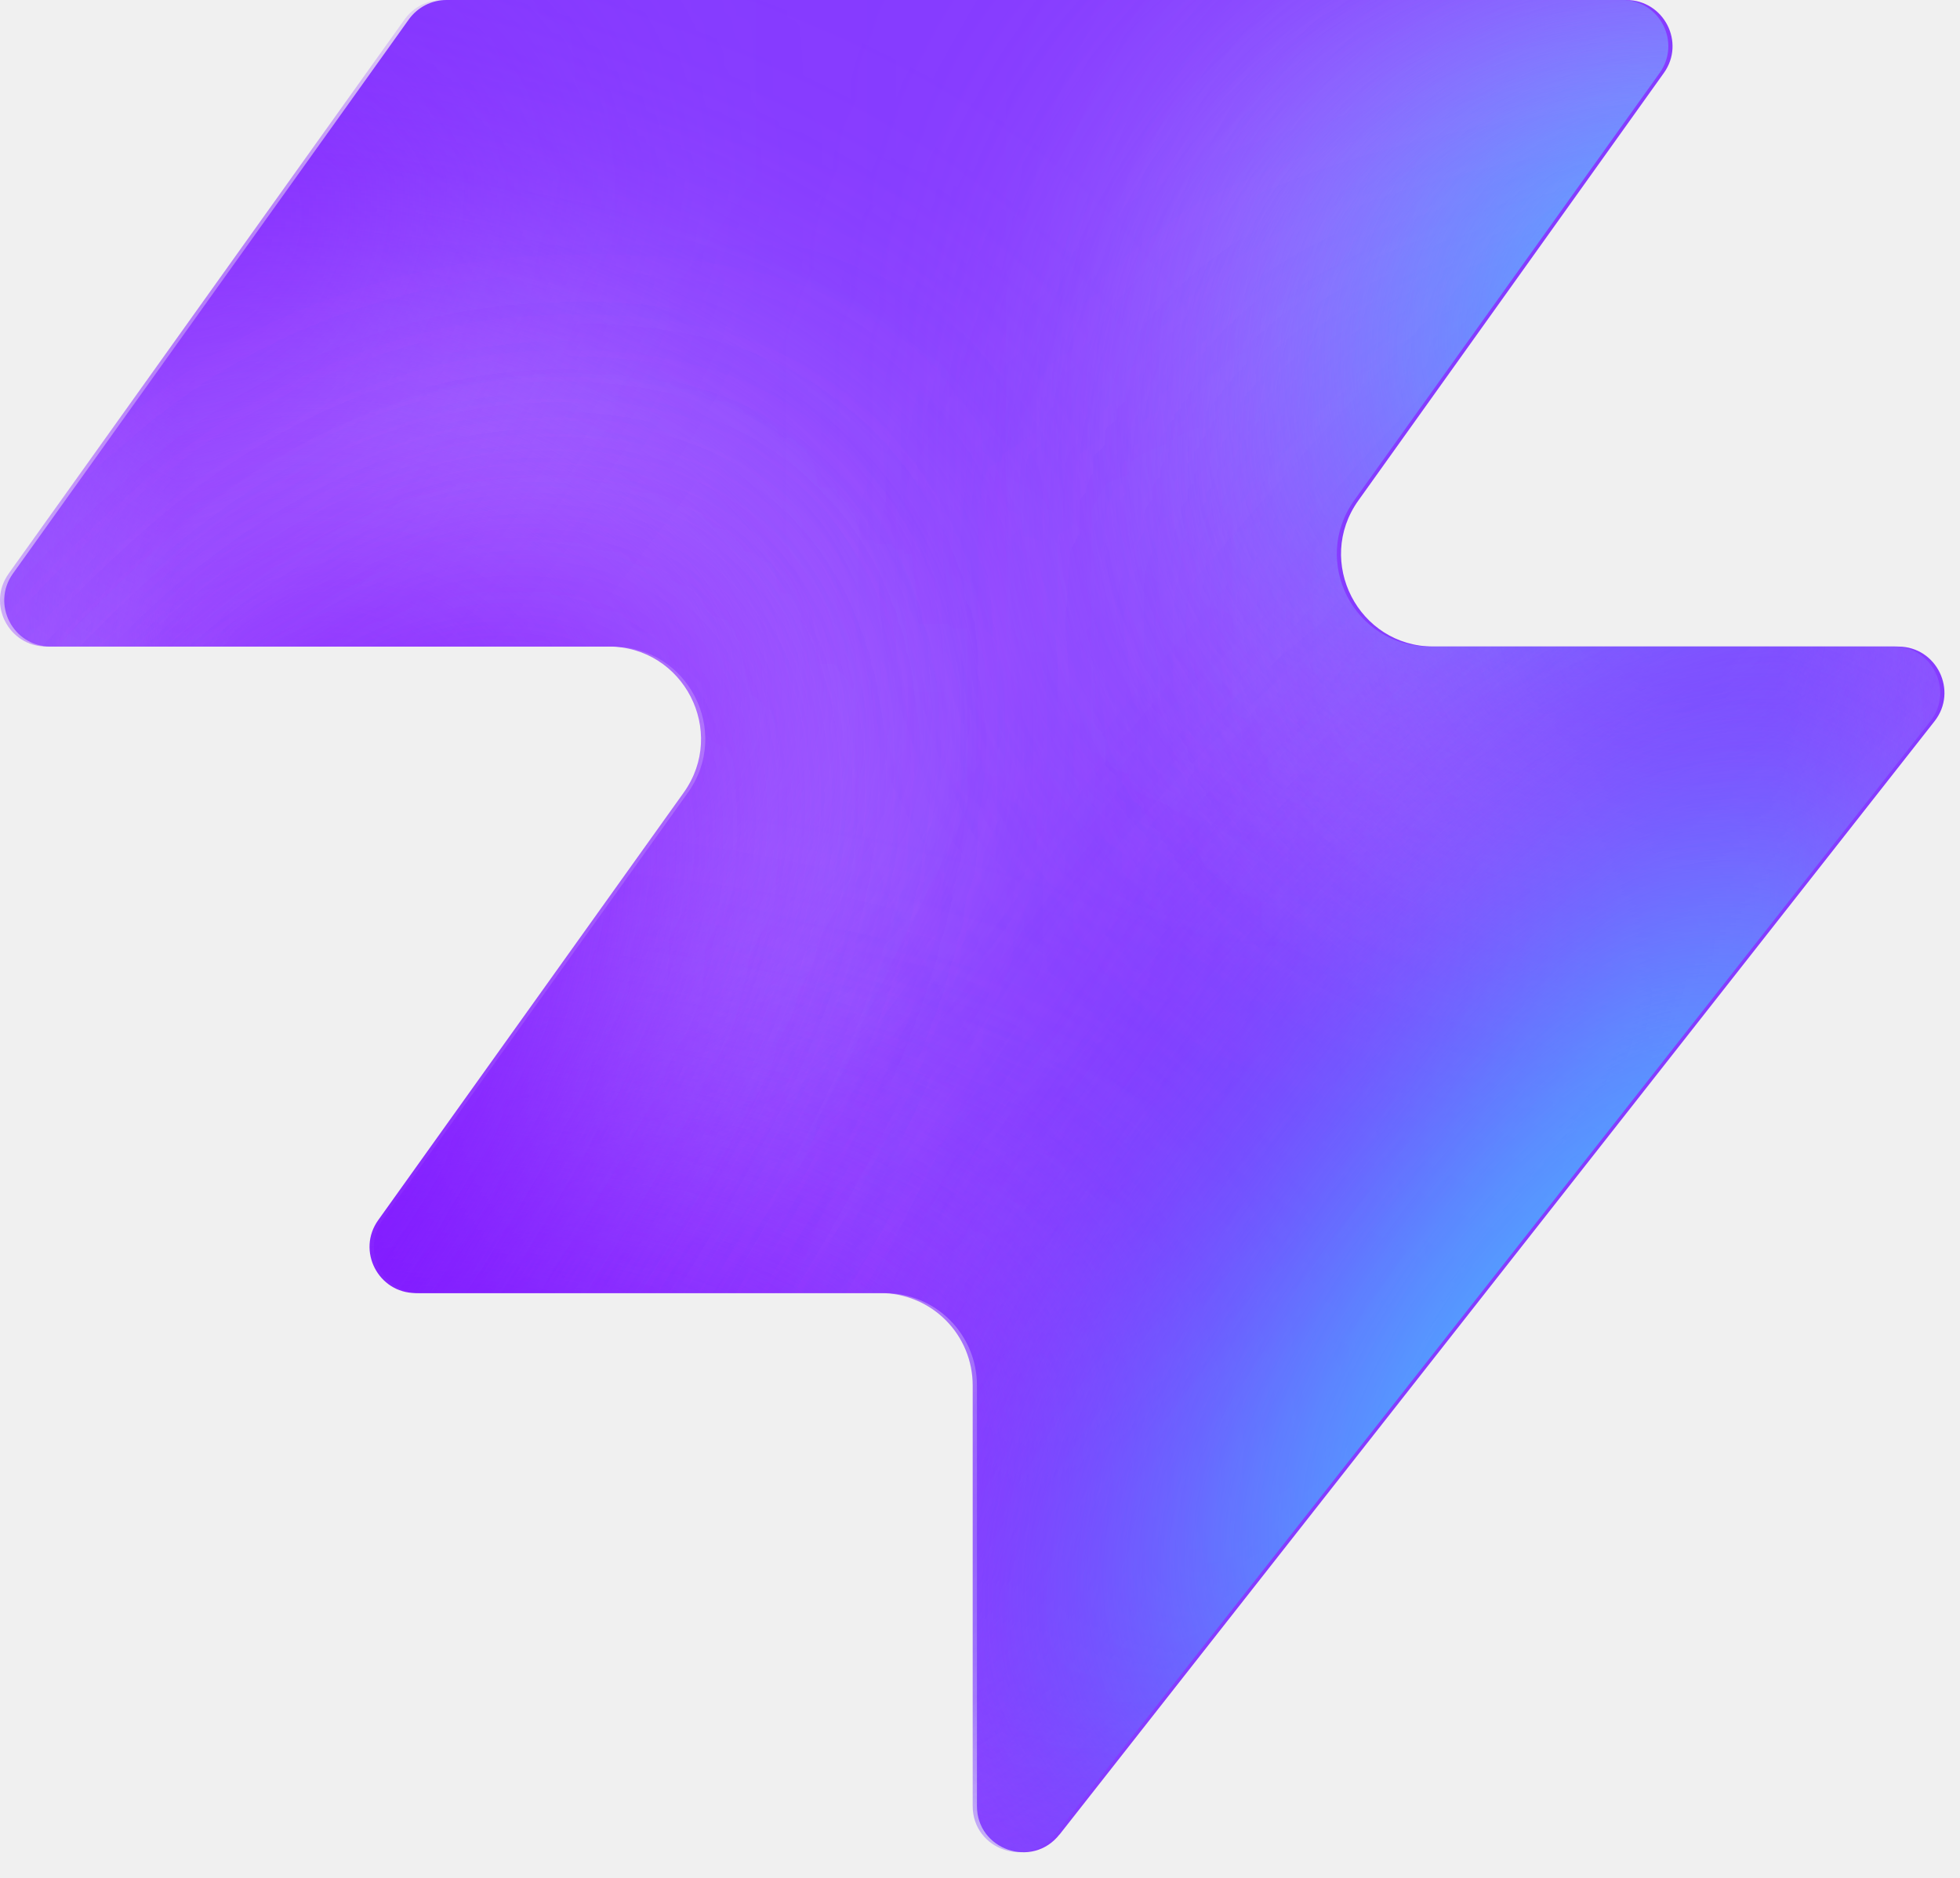
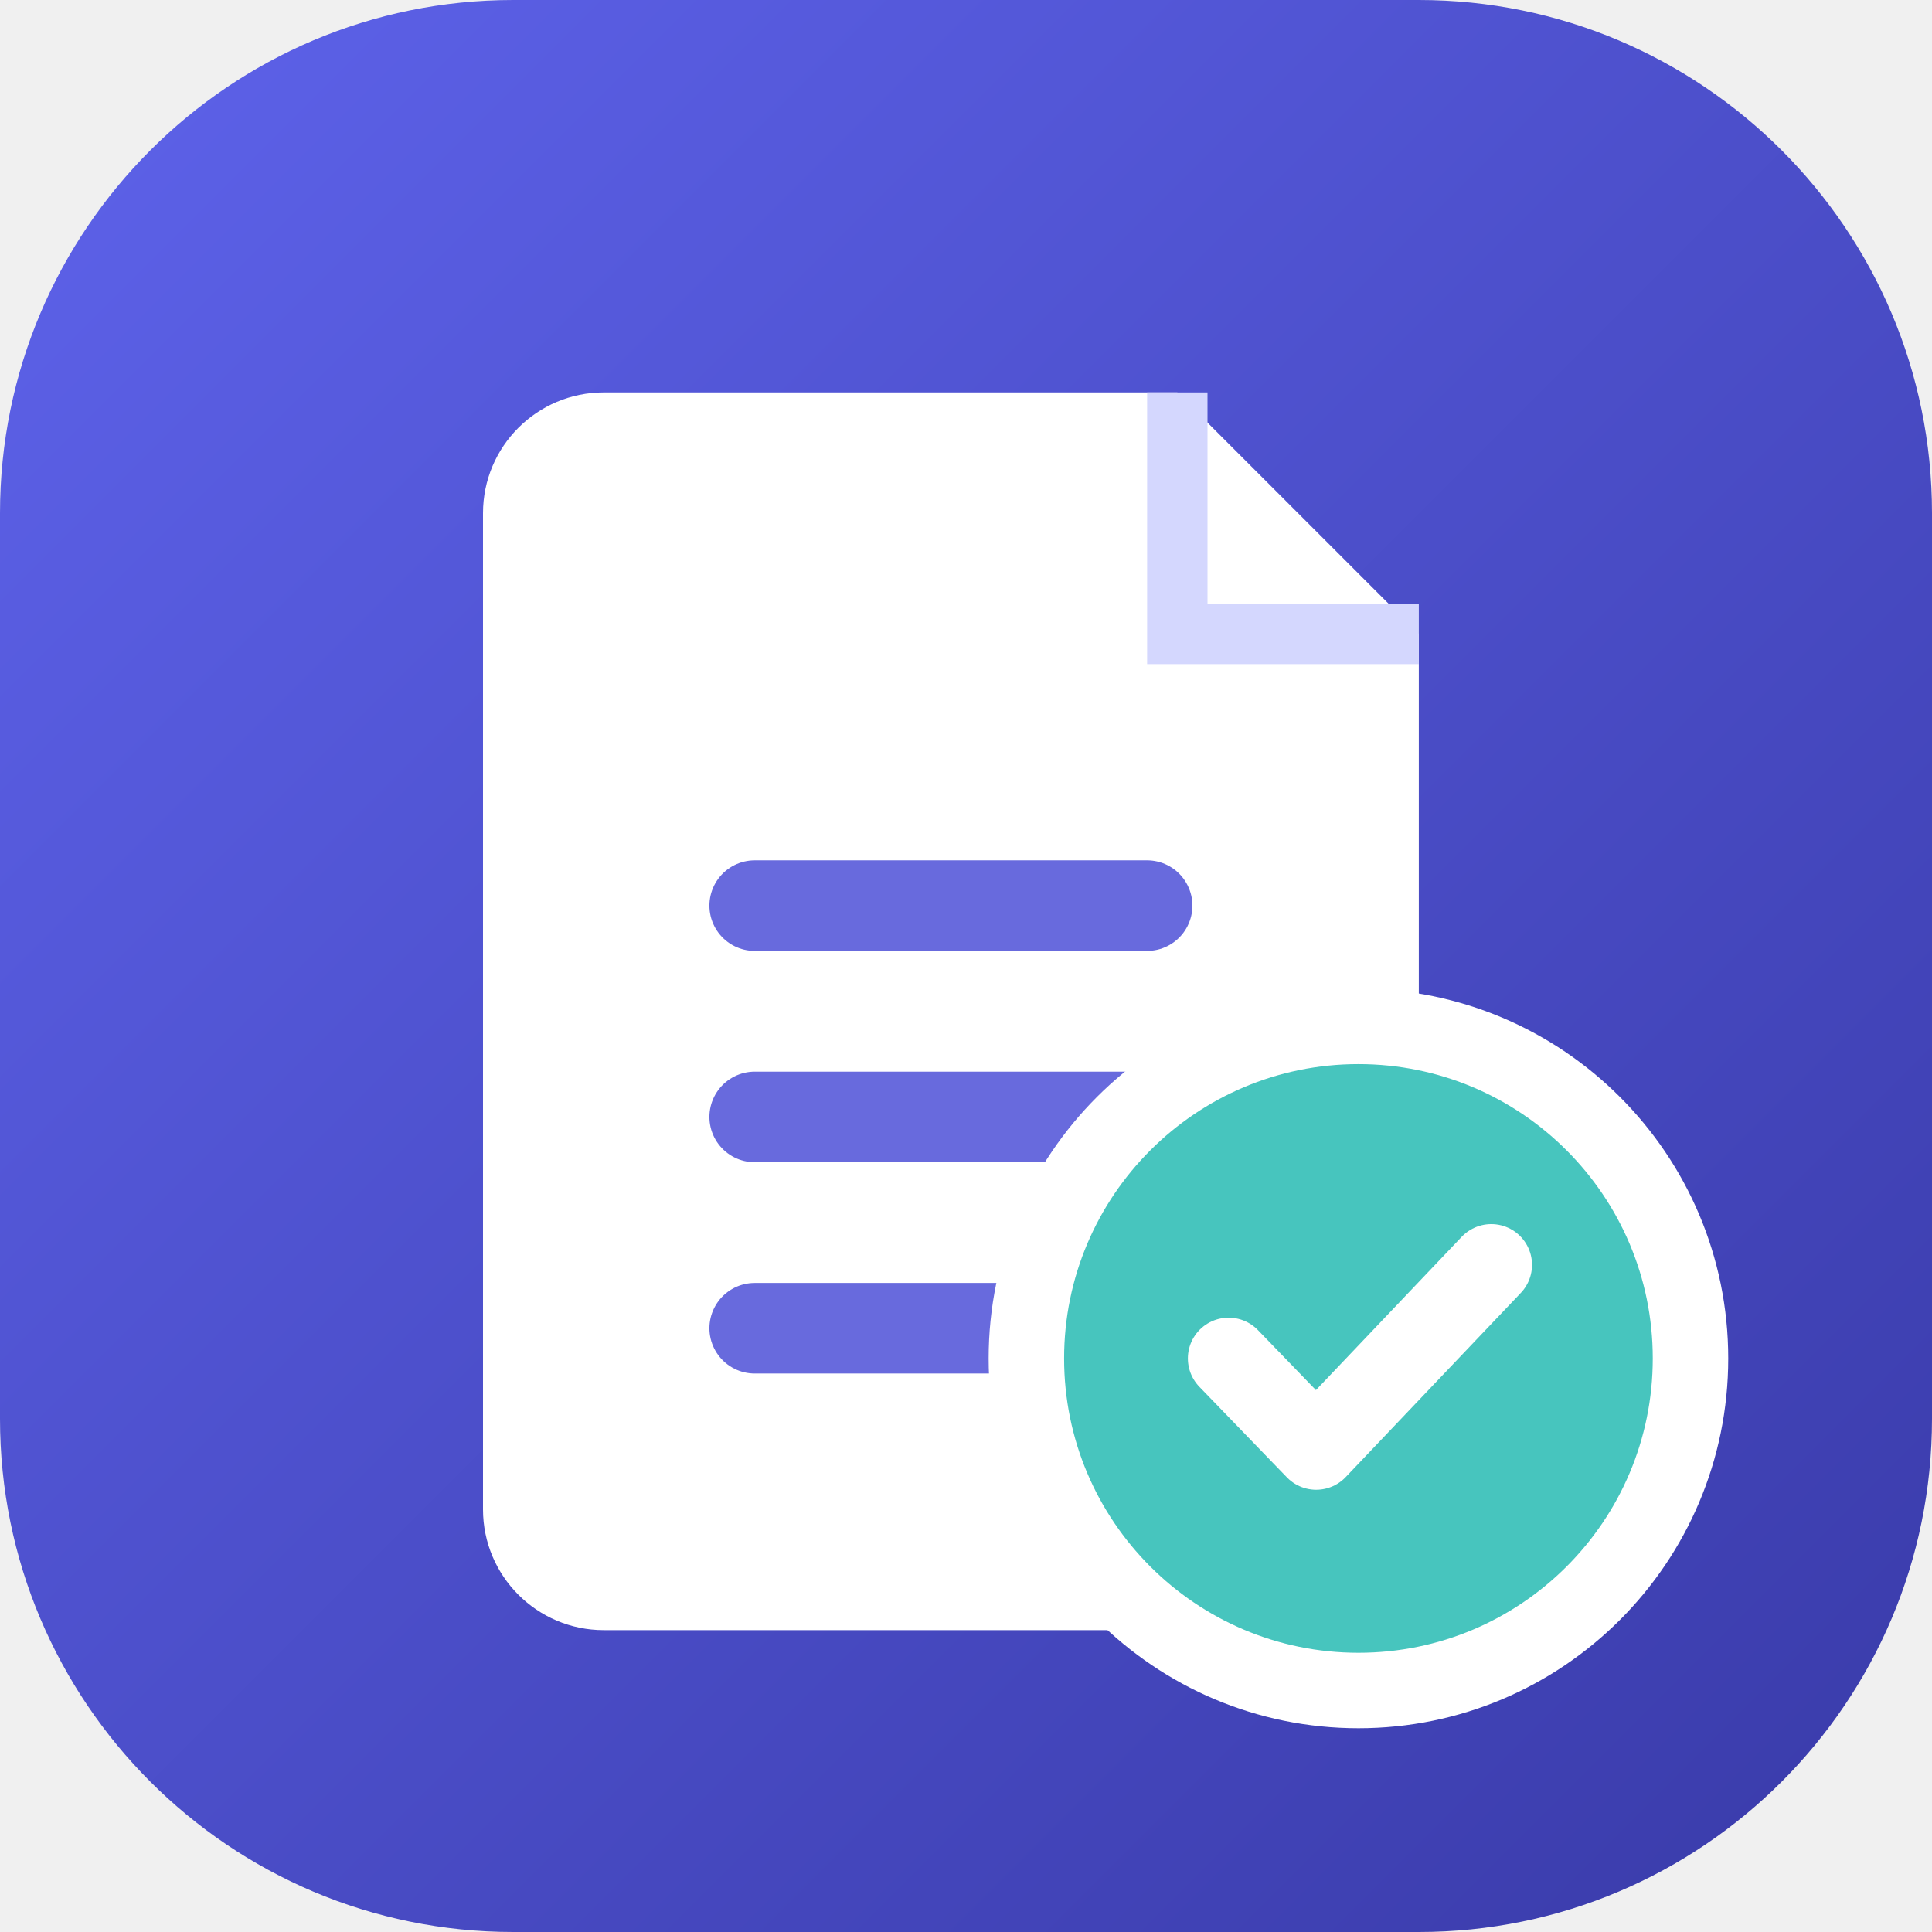
- <svg xmlns="http://www.w3.org/2000/svg" width="48" height="46" fill="none" viewBox="0 0 48 46">
-   <path fill="#863bff" d="M25.946 44.938c-.664.845-2.021.375-2.021-.698V33.937a2.26 2.26 0 0 0-2.262-2.262H10.287c-.92 0-1.456-1.04-.92-1.788l7.48-10.471c1.07-1.497 0-3.578-1.842-3.578H1.237c-.92 0-1.456-1.04-.92-1.788L10.013.474c.214-.297.556-.474.92-.474h28.894c.92 0 1.456 1.04.92 1.788l-7.48 10.471c-1.07 1.498 0 3.579 1.842 3.579h11.377c.943 0 1.473 1.088.89 1.83L25.947 44.94z" style="fill:#863bff;fill:color(display-p3 .525 .23 1);fill-opacity:1" />
-   <mask id="a" width="48" height="46" x="0" y="0" maskUnits="userSpaceOnUse" style="mask-type:alpha">
-     <path fill="#000" d="M25.842 44.938c-.664.844-2.021.375-2.021-.698V33.937a2.26 2.26 0 0 0-2.262-2.262H10.183c-.92 0-1.456-1.04-.92-1.788l7.48-10.471c1.07-1.498 0-3.579-1.842-3.579H1.133c-.92 0-1.456-1.04-.92-1.787L9.91.473c.214-.297.556-.474.92-.474h28.894c.92 0 1.456 1.04.92 1.788l-7.48 10.471c-1.07 1.498 0 3.578 1.842 3.578h11.377c.943 0 1.473 1.088.89 1.832L25.843 44.94z" style="fill:#000;fill-opacity:1" />
-   </mask>
-   <g mask="url(#a)">
-     <g filter="url(#b)">
-       <ellipse cx="5.508" cy="14.704" fill="#ede6ff" rx="5.508" ry="14.704" style="fill:#ede6ff;fill:color(display-p3 .927 .903 1);fill-opacity:1" transform="matrix(.00324 1 1 -.00324 -4.47 31.516)" />
-     </g>
-     <g filter="url(#c)">
-       <ellipse cx="10.399" cy="29.851" fill="#ede6ff" rx="10.399" ry="29.851" style="fill:#ede6ff;fill:color(display-p3 .927 .903 1);fill-opacity:1" transform="matrix(.00324 1 1 -.00324 -39.328 7.883)" />
-     </g>
-     <g filter="url(#d)">
-       <ellipse cx="5.508" cy="30.487" fill="#7e14ff" rx="5.508" ry="30.487" style="fill:#7e14ff;fill:color(display-p3 .492 .077 1);fill-opacity:1" transform="rotate(89.814 -25.913 -14.639)scale(1 -1)" />
-     </g>
-     <g filter="url(#e)">
-       <ellipse cx="5.508" cy="30.599" fill="#7e14ff" rx="5.508" ry="30.599" style="fill:#7e14ff;fill:color(display-p3 .492 .077 1);fill-opacity:1" transform="rotate(89.814 -32.644 -3.334)scale(1 -1)" />
-     </g>
-     <g filter="url(#f)">
-       <ellipse cx="5.508" cy="30.599" fill="#7e14ff" rx="5.508" ry="30.599" style="fill:#7e14ff;fill:color(display-p3 .492 .077 1);fill-opacity:1" transform="matrix(.00324 1 1 -.00324 -34.34 30.47)" />
-     </g>
-     <g filter="url(#g)">
-       <ellipse cx="14.072" cy="22.078" fill="#ede6ff" rx="14.072" ry="22.078" style="fill:#ede6ff;fill:color(display-p3 .927 .903 1);fill-opacity:1" transform="rotate(93.35 24.506 48.493)scale(-1 1)" />
-     </g>
-     <g filter="url(#h)">
-       <ellipse cx="3.47" cy="21.501" fill="#7e14ff" rx="3.47" ry="21.501" style="fill:#7e14ff;fill:color(display-p3 .492 .077 1);fill-opacity:1" transform="rotate(89.009 28.708 47.59)scale(-1 1)" />
-     </g>
-     <g filter="url(#i)">
-       <ellipse cx="3.47" cy="21.501" fill="#7e14ff" rx="3.47" ry="21.501" style="fill:#7e14ff;fill:color(display-p3 .492 .077 1);fill-opacity:1" transform="rotate(89.009 28.708 47.59)scale(-1 1)" />
-     </g>
-     <g filter="url(#j)">
-       <ellipse cx=".387" cy="8.972" fill="#7e14ff" rx="4.407" ry="29.108" style="fill:#7e14ff;fill:color(display-p3 .492 .077 1);fill-opacity:1" transform="rotate(39.51 .387 8.972)" />
-     </g>
-     <g filter="url(#k)">
-       <ellipse cx="47.523" cy="-6.092" fill="#7e14ff" rx="4.407" ry="29.108" style="fill:#7e14ff;fill:color(display-p3 .492 .077 1);fill-opacity:1" transform="rotate(37.892 47.523 -6.092)" />
-     </g>
-     <g filter="url(#l)">
-       <ellipse cx="41.412" cy="6.333" fill="#47bfff" rx="5.971" ry="9.665" style="fill:#47bfff;fill:color(display-p3 .28 .748 1);fill-opacity:1" transform="rotate(37.892 41.412 6.333)" />
-     </g>
-     <g filter="url(#m)">
-       <ellipse cx="-1.879" cy="38.332" fill="#7e14ff" rx="4.407" ry="29.108" style="fill:#7e14ff;fill:color(display-p3 .492 .077 1);fill-opacity:1" transform="rotate(37.892 -1.88 38.332)" />
-     </g>
-     <g filter="url(#n)">
-       <ellipse cx="-1.879" cy="38.332" fill="#7e14ff" rx="4.407" ry="29.108" style="fill:#7e14ff;fill:color(display-p3 .492 .077 1);fill-opacity:1" transform="rotate(37.892 -1.88 38.332)" />
-     </g>
-     <g filter="url(#o)">
-       <ellipse cx="35.651" cy="29.907" fill="#7e14ff" rx="4.407" ry="29.108" style="fill:#7e14ff;fill:color(display-p3 .492 .077 1);fill-opacity:1" transform="rotate(37.892 35.651 29.907)" />
-     </g>
-     <g filter="url(#p)">
-       <ellipse cx="38.418" cy="32.4" fill="#47bfff" rx="5.971" ry="15.297" style="fill:#47bfff;fill:color(display-p3 .28 .748 1);fill-opacity:1" transform="rotate(37.892 38.418 32.4)" />
-     </g>
-   </g>
+ <svg xmlns="http://www.w3.org/2000/svg" viewBox="0 0 64 64">
  <defs>
-     <filter id="b" width="60.045" height="41.654" x="-19.77" y="16.149" color-interpolation-filters="sRGB" filterUnits="userSpaceOnUse">
-       <feFlood flood-opacity="0" result="BackgroundImageFix" />
-       <feBlend in="SourceGraphic" in2="BackgroundImageFix" result="shape" />
-       <feGaussianBlur result="effect1_foregroundBlur_2002_17158" stdDeviation="7.659" />
-     </filter>
-     <filter id="c" width="90.34" height="51.437" x="-54.613" y="-7.533" color-interpolation-filters="sRGB" filterUnits="userSpaceOnUse">
-       <feFlood flood-opacity="0" result="BackgroundImageFix" />
-       <feBlend in="SourceGraphic" in2="BackgroundImageFix" result="shape" />
-       <feGaussianBlur result="effect1_foregroundBlur_2002_17158" stdDeviation="7.659" />
-     </filter>
-     <filter id="d" width="79.355" height="29.4" x="-49.64" y="2.03" color-interpolation-filters="sRGB" filterUnits="userSpaceOnUse">
-       <feFlood flood-opacity="0" result="BackgroundImageFix" />
-       <feBlend in="SourceGraphic" in2="BackgroundImageFix" result="shape" />
-       <feGaussianBlur result="effect1_foregroundBlur_2002_17158" stdDeviation="4.596" />
-     </filter>
-     <filter id="e" width="79.579" height="29.4" x="-45.045" y="20.029" color-interpolation-filters="sRGB" filterUnits="userSpaceOnUse">
-       <feFlood flood-opacity="0" result="BackgroundImageFix" />
-       <feBlend in="SourceGraphic" in2="BackgroundImageFix" result="shape" />
-       <feGaussianBlur result="effect1_foregroundBlur_2002_17158" stdDeviation="4.596" />
-     </filter>
-     <filter id="f" width="79.579" height="29.4" x="-43.513" y="21.178" color-interpolation-filters="sRGB" filterUnits="userSpaceOnUse">
-       <feFlood flood-opacity="0" result="BackgroundImageFix" />
-       <feBlend in="SourceGraphic" in2="BackgroundImageFix" result="shape" />
-       <feGaussianBlur result="effect1_foregroundBlur_2002_17158" stdDeviation="4.596" />
-     </filter>
-     <filter id="g" width="74.749" height="58.852" x="15.756" y="-17.901" color-interpolation-filters="sRGB" filterUnits="userSpaceOnUse">
-       <feFlood flood-opacity="0" result="BackgroundImageFix" />
-       <feBlend in="SourceGraphic" in2="BackgroundImageFix" result="shape" />
-       <feGaussianBlur result="effect1_foregroundBlur_2002_17158" stdDeviation="7.659" />
-     </filter>
-     <filter id="h" width="61.377" height="25.362" x="23.548" y="2.284" color-interpolation-filters="sRGB" filterUnits="userSpaceOnUse">
-       <feFlood flood-opacity="0" result="BackgroundImageFix" />
-       <feBlend in="SourceGraphic" in2="BackgroundImageFix" result="shape" />
-       <feGaussianBlur result="effect1_foregroundBlur_2002_17158" stdDeviation="4.596" />
-     </filter>
-     <filter id="i" width="61.377" height="25.362" x="23.548" y="2.284" color-interpolation-filters="sRGB" filterUnits="userSpaceOnUse">
-       <feFlood flood-opacity="0" result="BackgroundImageFix" />
-       <feBlend in="SourceGraphic" in2="BackgroundImageFix" result="shape" />
-       <feGaussianBlur result="effect1_foregroundBlur_2002_17158" stdDeviation="4.596" />
-     </filter>
-     <filter id="j" width="56.045" height="63.649" x="-27.636" y="-22.853" color-interpolation-filters="sRGB" filterUnits="userSpaceOnUse">
-       <feFlood flood-opacity="0" result="BackgroundImageFix" />
-       <feBlend in="SourceGraphic" in2="BackgroundImageFix" result="shape" />
-       <feGaussianBlur result="effect1_foregroundBlur_2002_17158" stdDeviation="4.596" />
-     </filter>
-     <filter id="k" width="54.814" height="64.646" x="20.116" y="-38.415" color-interpolation-filters="sRGB" filterUnits="userSpaceOnUse">
-       <feFlood flood-opacity="0" result="BackgroundImageFix" />
-       <feBlend in="SourceGraphic" in2="BackgroundImageFix" result="shape" />
-       <feGaussianBlur result="effect1_foregroundBlur_2002_17158" stdDeviation="4.596" />
-     </filter>
-     <filter id="l" width="33.541" height="35.313" x="24.641" y="-11.323" color-interpolation-filters="sRGB" filterUnits="userSpaceOnUse">
-       <feFlood flood-opacity="0" result="BackgroundImageFix" />
-       <feBlend in="SourceGraphic" in2="BackgroundImageFix" result="shape" />
-       <feGaussianBlur result="effect1_foregroundBlur_2002_17158" stdDeviation="4.596" />
-     </filter>
-     <filter id="m" width="54.814" height="64.646" x="-29.286" y="6.009" color-interpolation-filters="sRGB" filterUnits="userSpaceOnUse">
-       <feFlood flood-opacity="0" result="BackgroundImageFix" />
-       <feBlend in="SourceGraphic" in2="BackgroundImageFix" result="shape" />
-       <feGaussianBlur result="effect1_foregroundBlur_2002_17158" stdDeviation="4.596" />
-     </filter>
-     <filter id="n" width="54.814" height="64.646" x="-29.286" y="6.009" color-interpolation-filters="sRGB" filterUnits="userSpaceOnUse">
-       <feFlood flood-opacity="0" result="BackgroundImageFix" />
-       <feBlend in="SourceGraphic" in2="BackgroundImageFix" result="shape" />
-       <feGaussianBlur result="effect1_foregroundBlur_2002_17158" stdDeviation="4.596" />
-     </filter>
-     <filter id="o" width="54.814" height="64.646" x="8.244" y="-2.416" color-interpolation-filters="sRGB" filterUnits="userSpaceOnUse">
-       <feFlood flood-opacity="0" result="BackgroundImageFix" />
-       <feBlend in="SourceGraphic" in2="BackgroundImageFix" result="shape" />
-       <feGaussianBlur result="effect1_foregroundBlur_2002_17158" stdDeviation="4.596" />
-     </filter>
-     <filter id="p" width="39.409" height="43.623" x="18.713" y="10.588" color-interpolation-filters="sRGB" filterUnits="userSpaceOnUse">
-       <feFlood flood-opacity="0" result="BackgroundImageFix" />
-       <feBlend in="SourceGraphic" in2="BackgroundImageFix" result="shape" />
-       <feGaussianBlur result="effect1_foregroundBlur_2002_17158" stdDeviation="4.596" />
-     </filter>
+     <linearGradient id="g" x1="0" y1="0" x2="1" y2="1">
+       <stop stop-color="#5e63eb" />
+       <stop offset="1" stop-color="#393aa8" />
+     </linearGradient>
  </defs>
+   <rect width="64" height="64" rx="17" fill="url(#g)" />
+   <path d="M20 13h19l8 8v29a4 4 0 0 1-4 4H20a4 4 0 0 1-4-4V17a4 4 0 0 1 4-4Z" fill="white" />
+   <path d="M39 13v8h8" fill="none" stroke="#d4d7fe" stroke-width="2" />
+   <path d="M25 30h13M25 37h13M25 44h9" stroke="#686add" stroke-width="3" stroke-linecap="round" />
+   <circle cx="45" cy="45" r="11" fill="#47c5be" stroke="#fff" stroke-width="2.5" />
+   <path d="m40.7 45 2.9 3 5.8-6.1" fill="none" stroke="#fff" stroke-width="2.7" stroke-linecap="round" stroke-linejoin="round" />
</svg>
